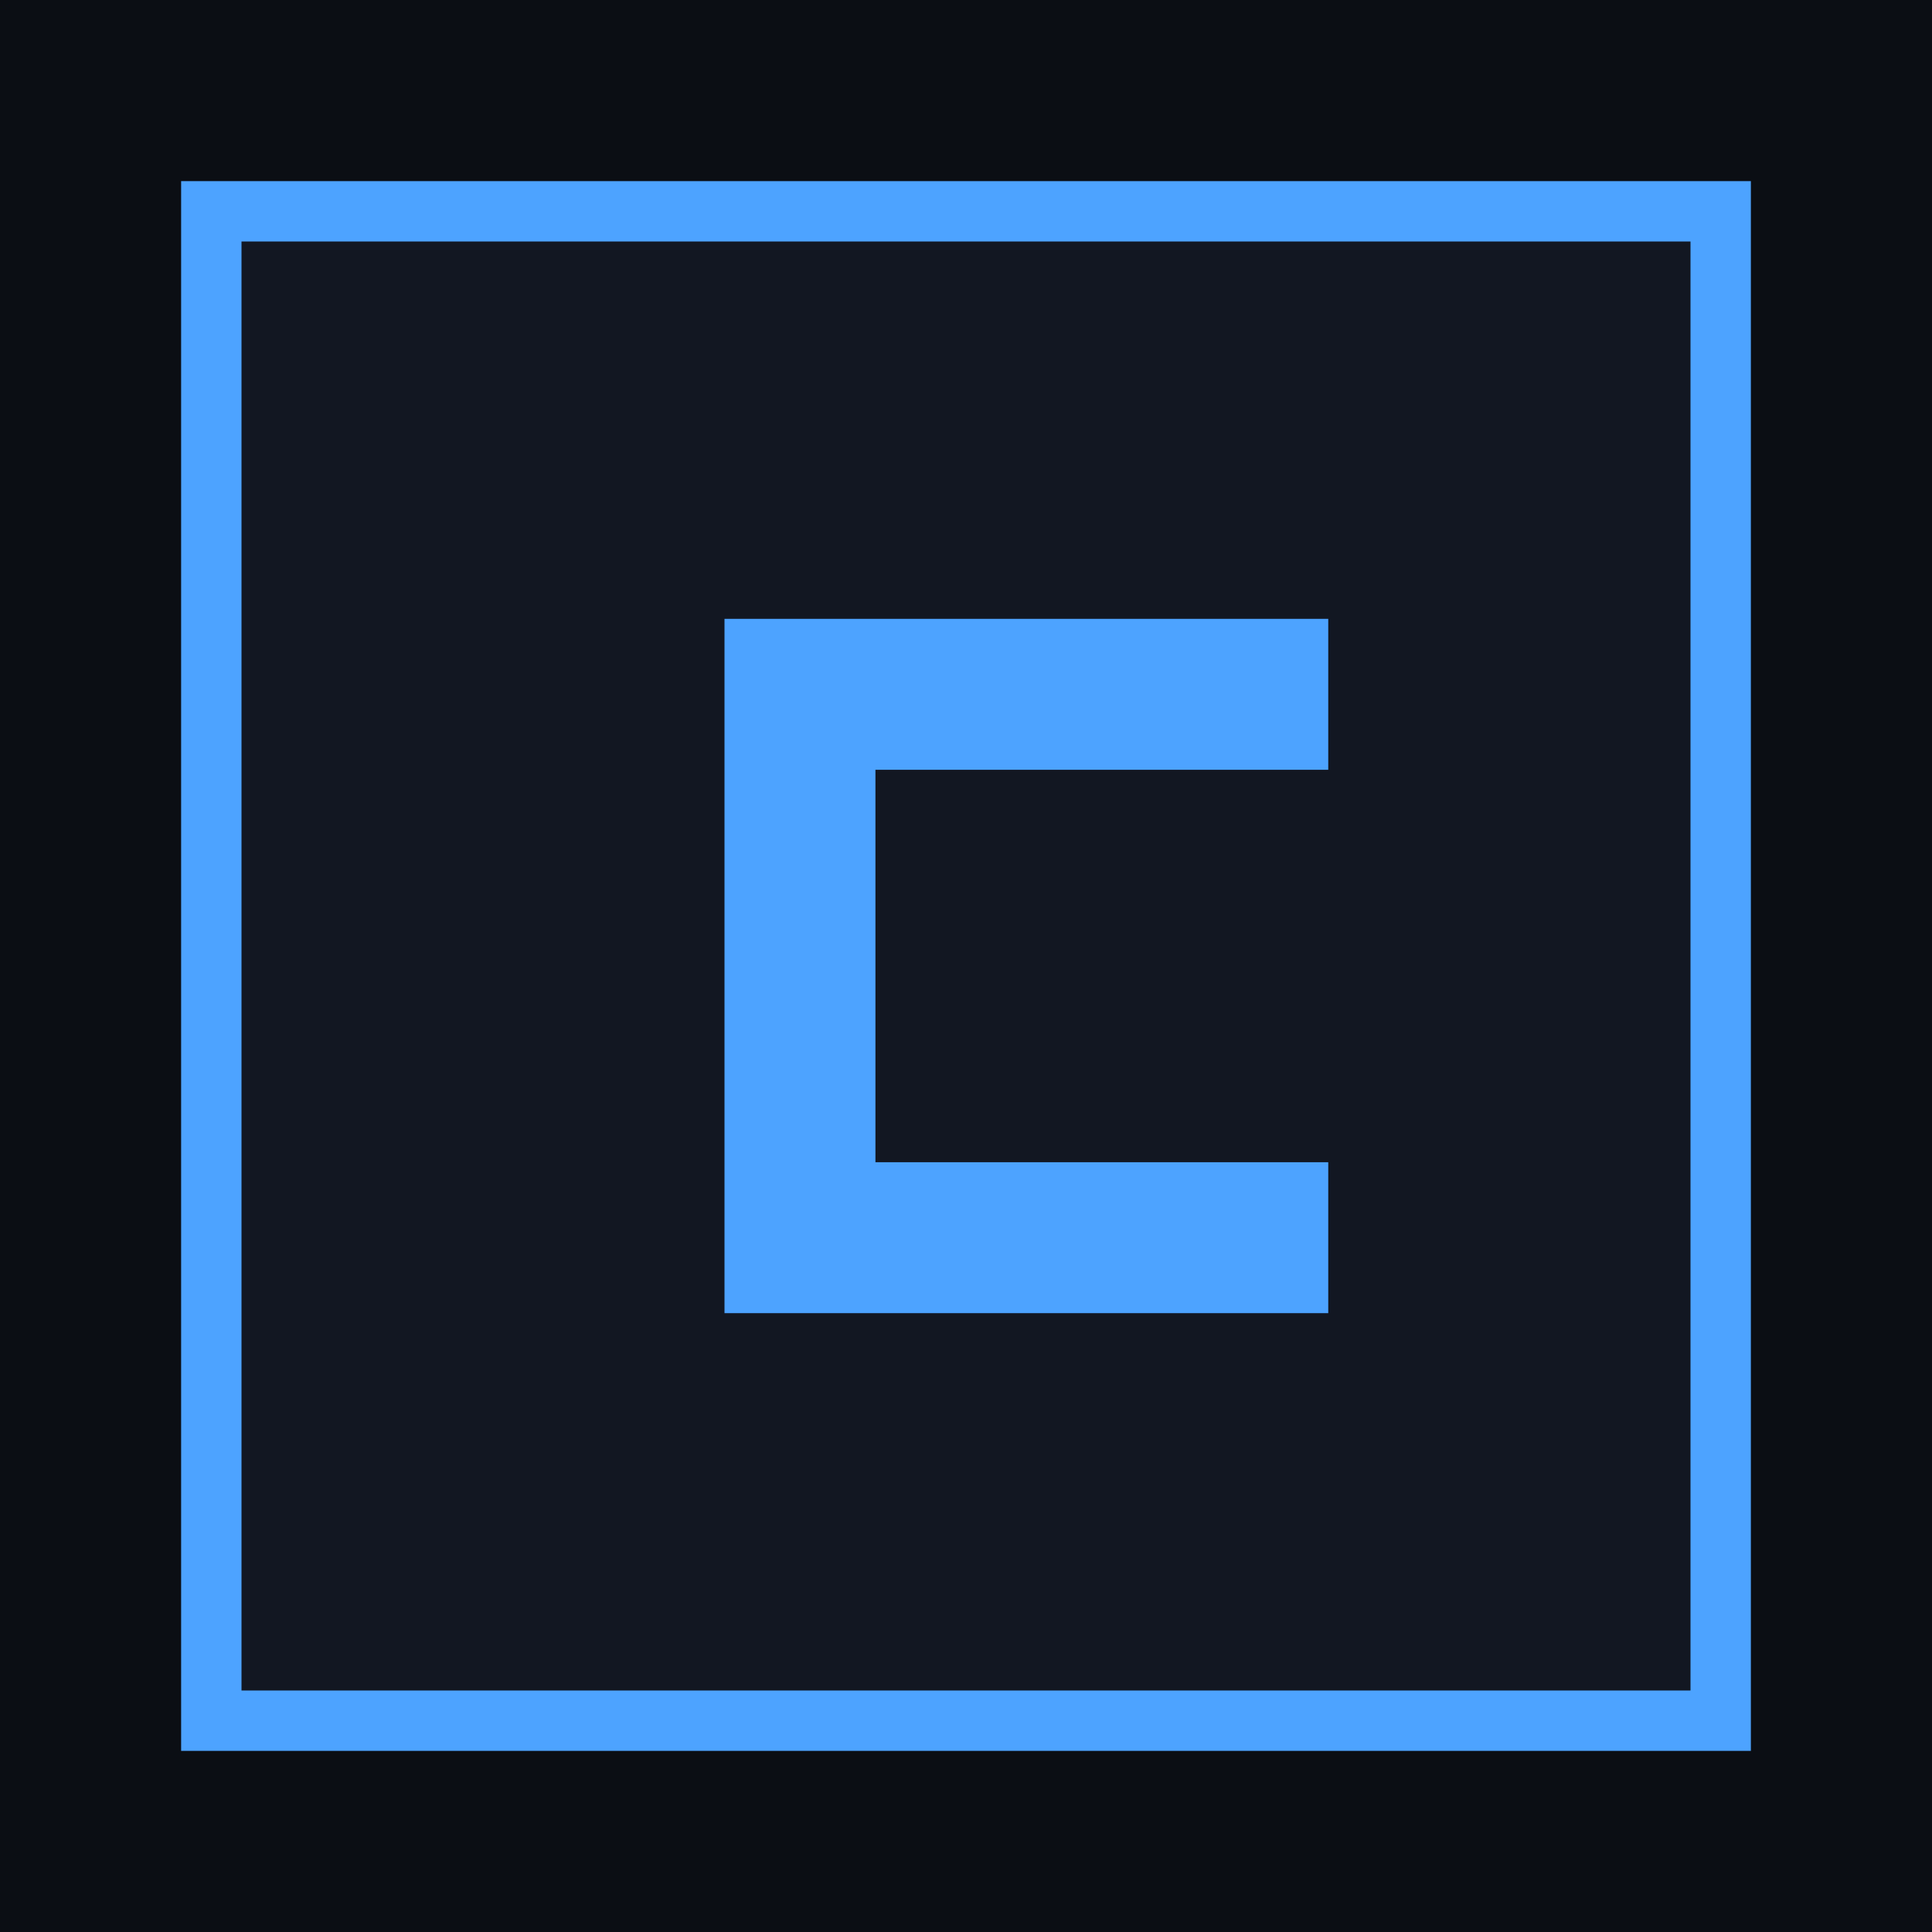
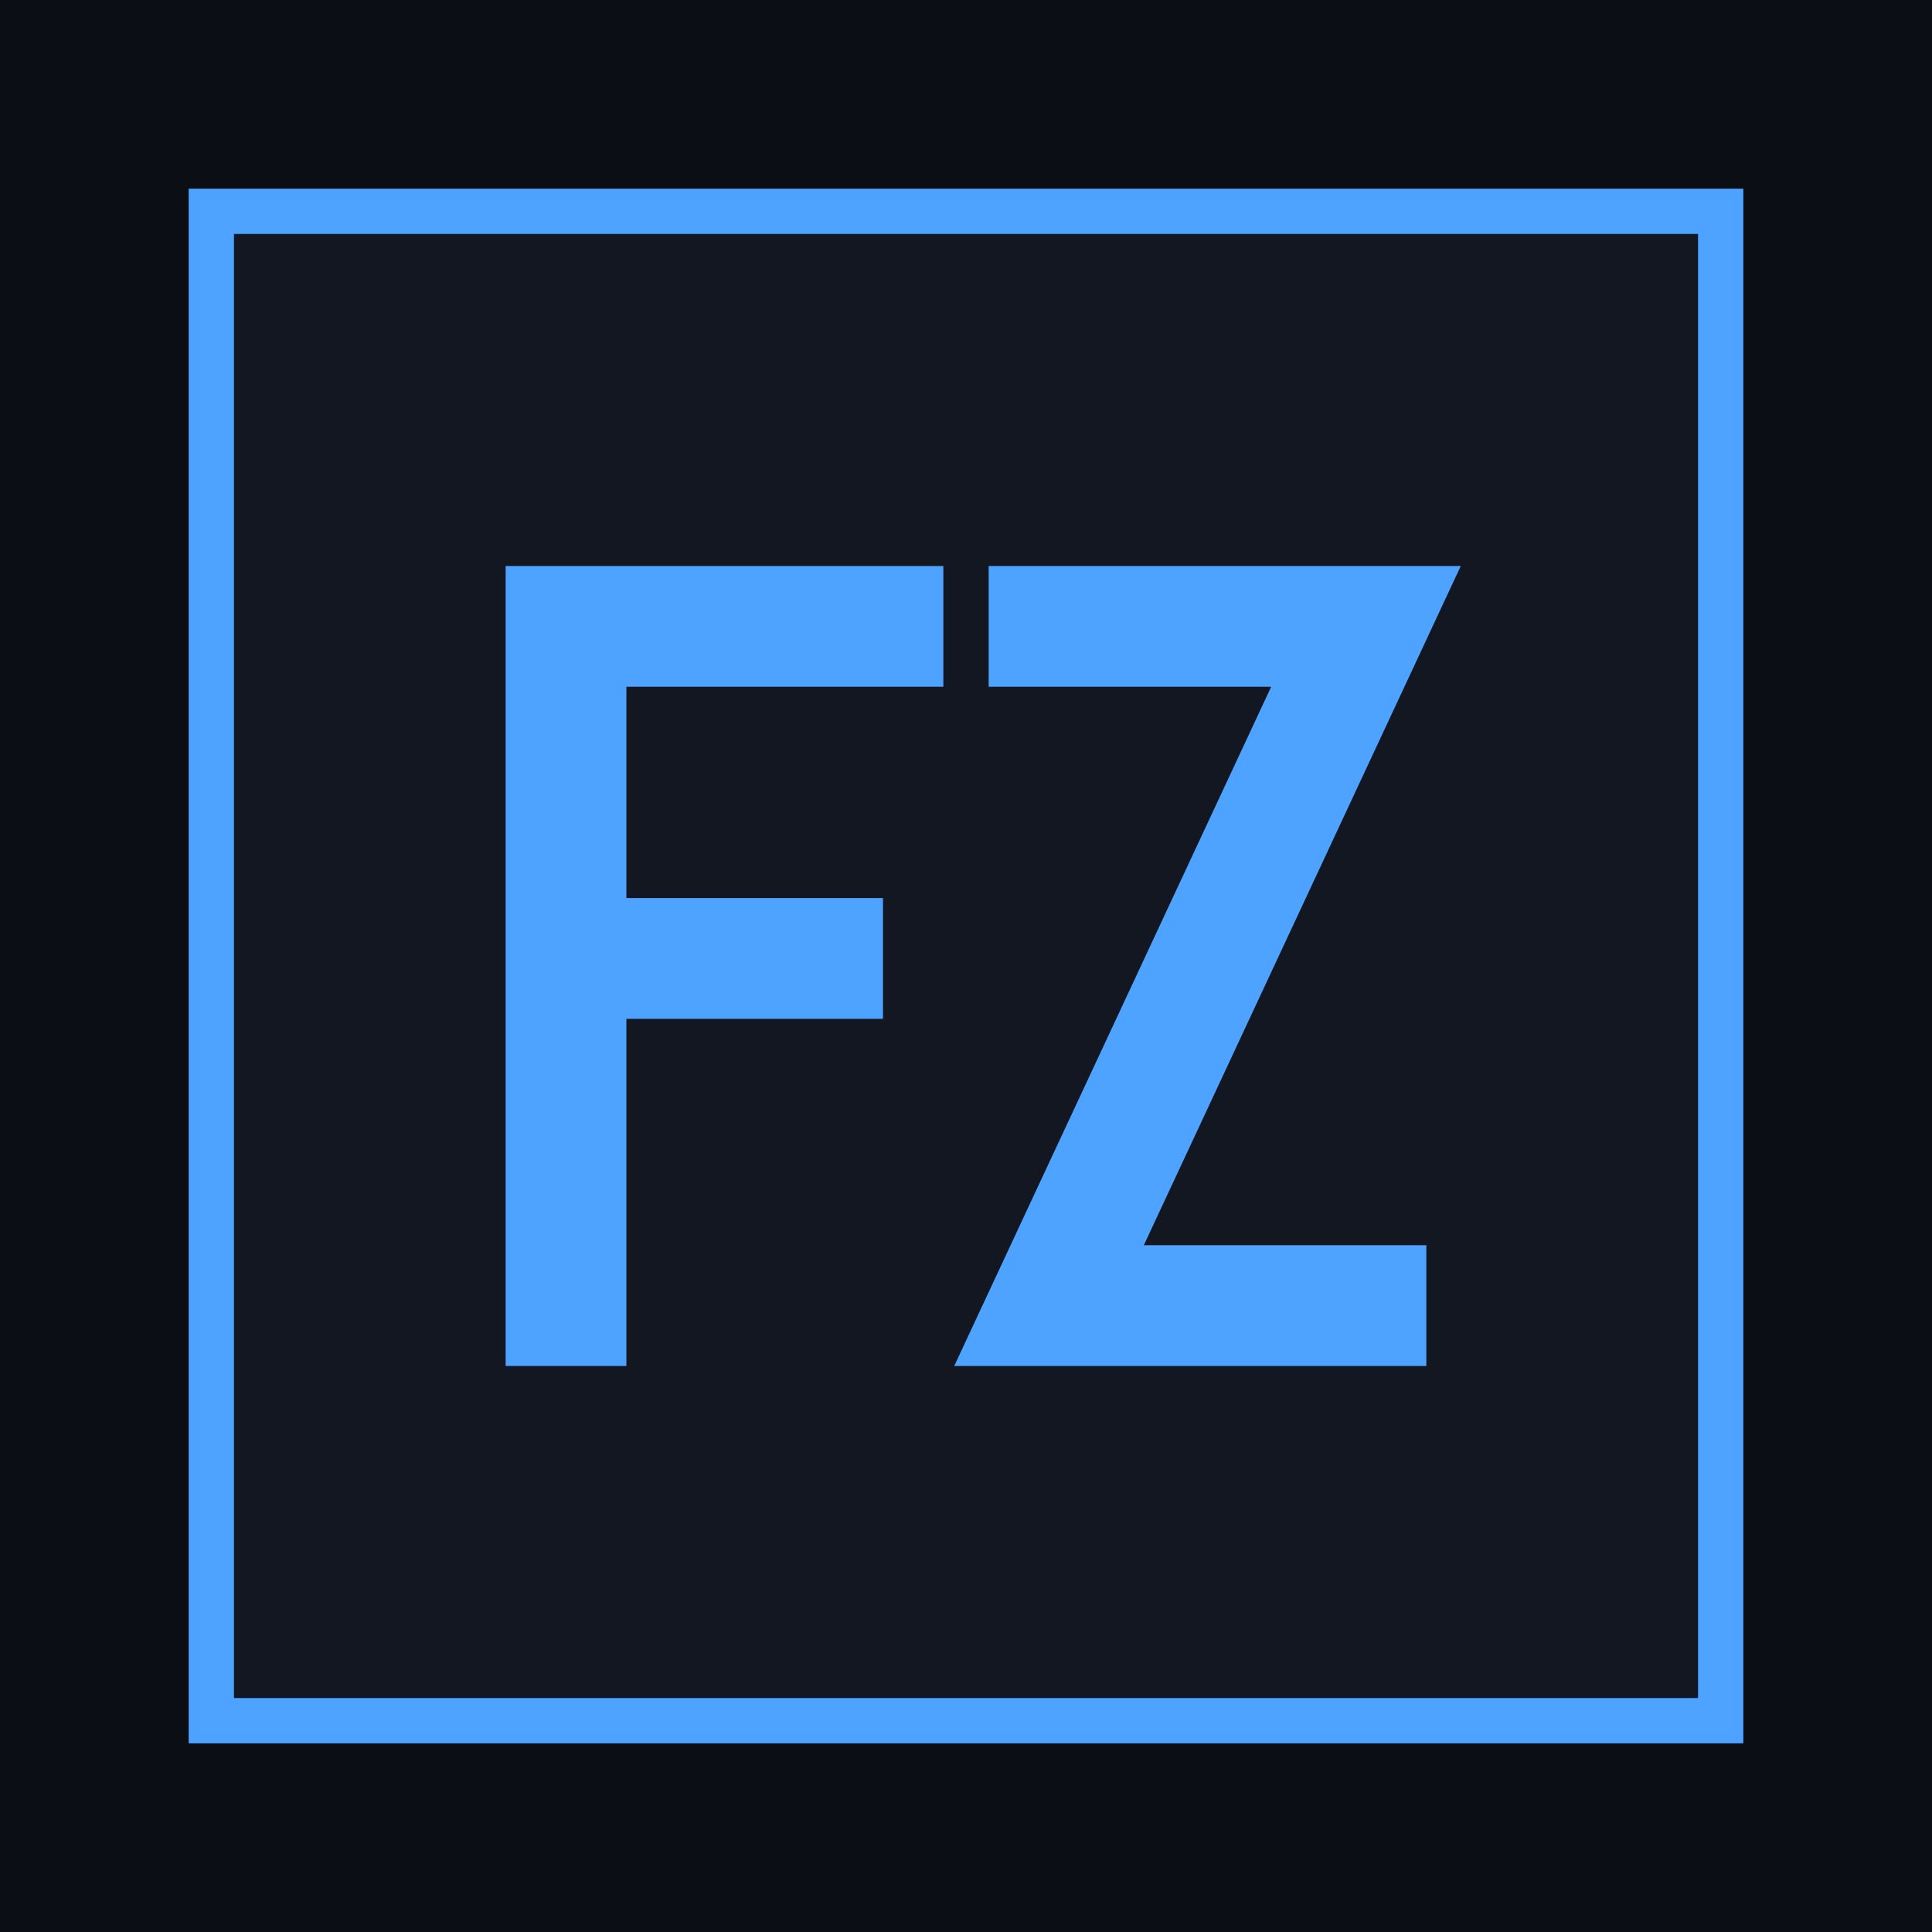
- <svg xmlns="http://www.w3.org/2000/svg" viewBox="0 0 512 512">
-   <rect width="512" height="512" fill="#0B0E14" />
-   <rect x="56" y="56" width="400" height="400" fill="#121722" stroke="#4DA3FF" stroke-width="16" />
-   <path d="M332 184H212v144h120" fill="none" stroke="#4DA3FF" stroke-width="40" stroke-linecap="square" />
+ <svg xmlns="http://www.w3.org/2000/svg" viewBox="0 0 1024 1024">
+   <rect width="1024" height="1024" fill="#0B0E14" />
+   <rect x="112" y="112" width="800" height="800" fill="#121722" stroke="#4DA3FF" stroke-width="24" />
+   <g fill="none" stroke="#4DA3FF" stroke-width="64" stroke-linecap="square" stroke-linejoin="miter">
+     <path d="M300 692V332H468M300 508H436" />
+     <path d="M556 332H724L556 692H724" />
+   </g>
</svg>
